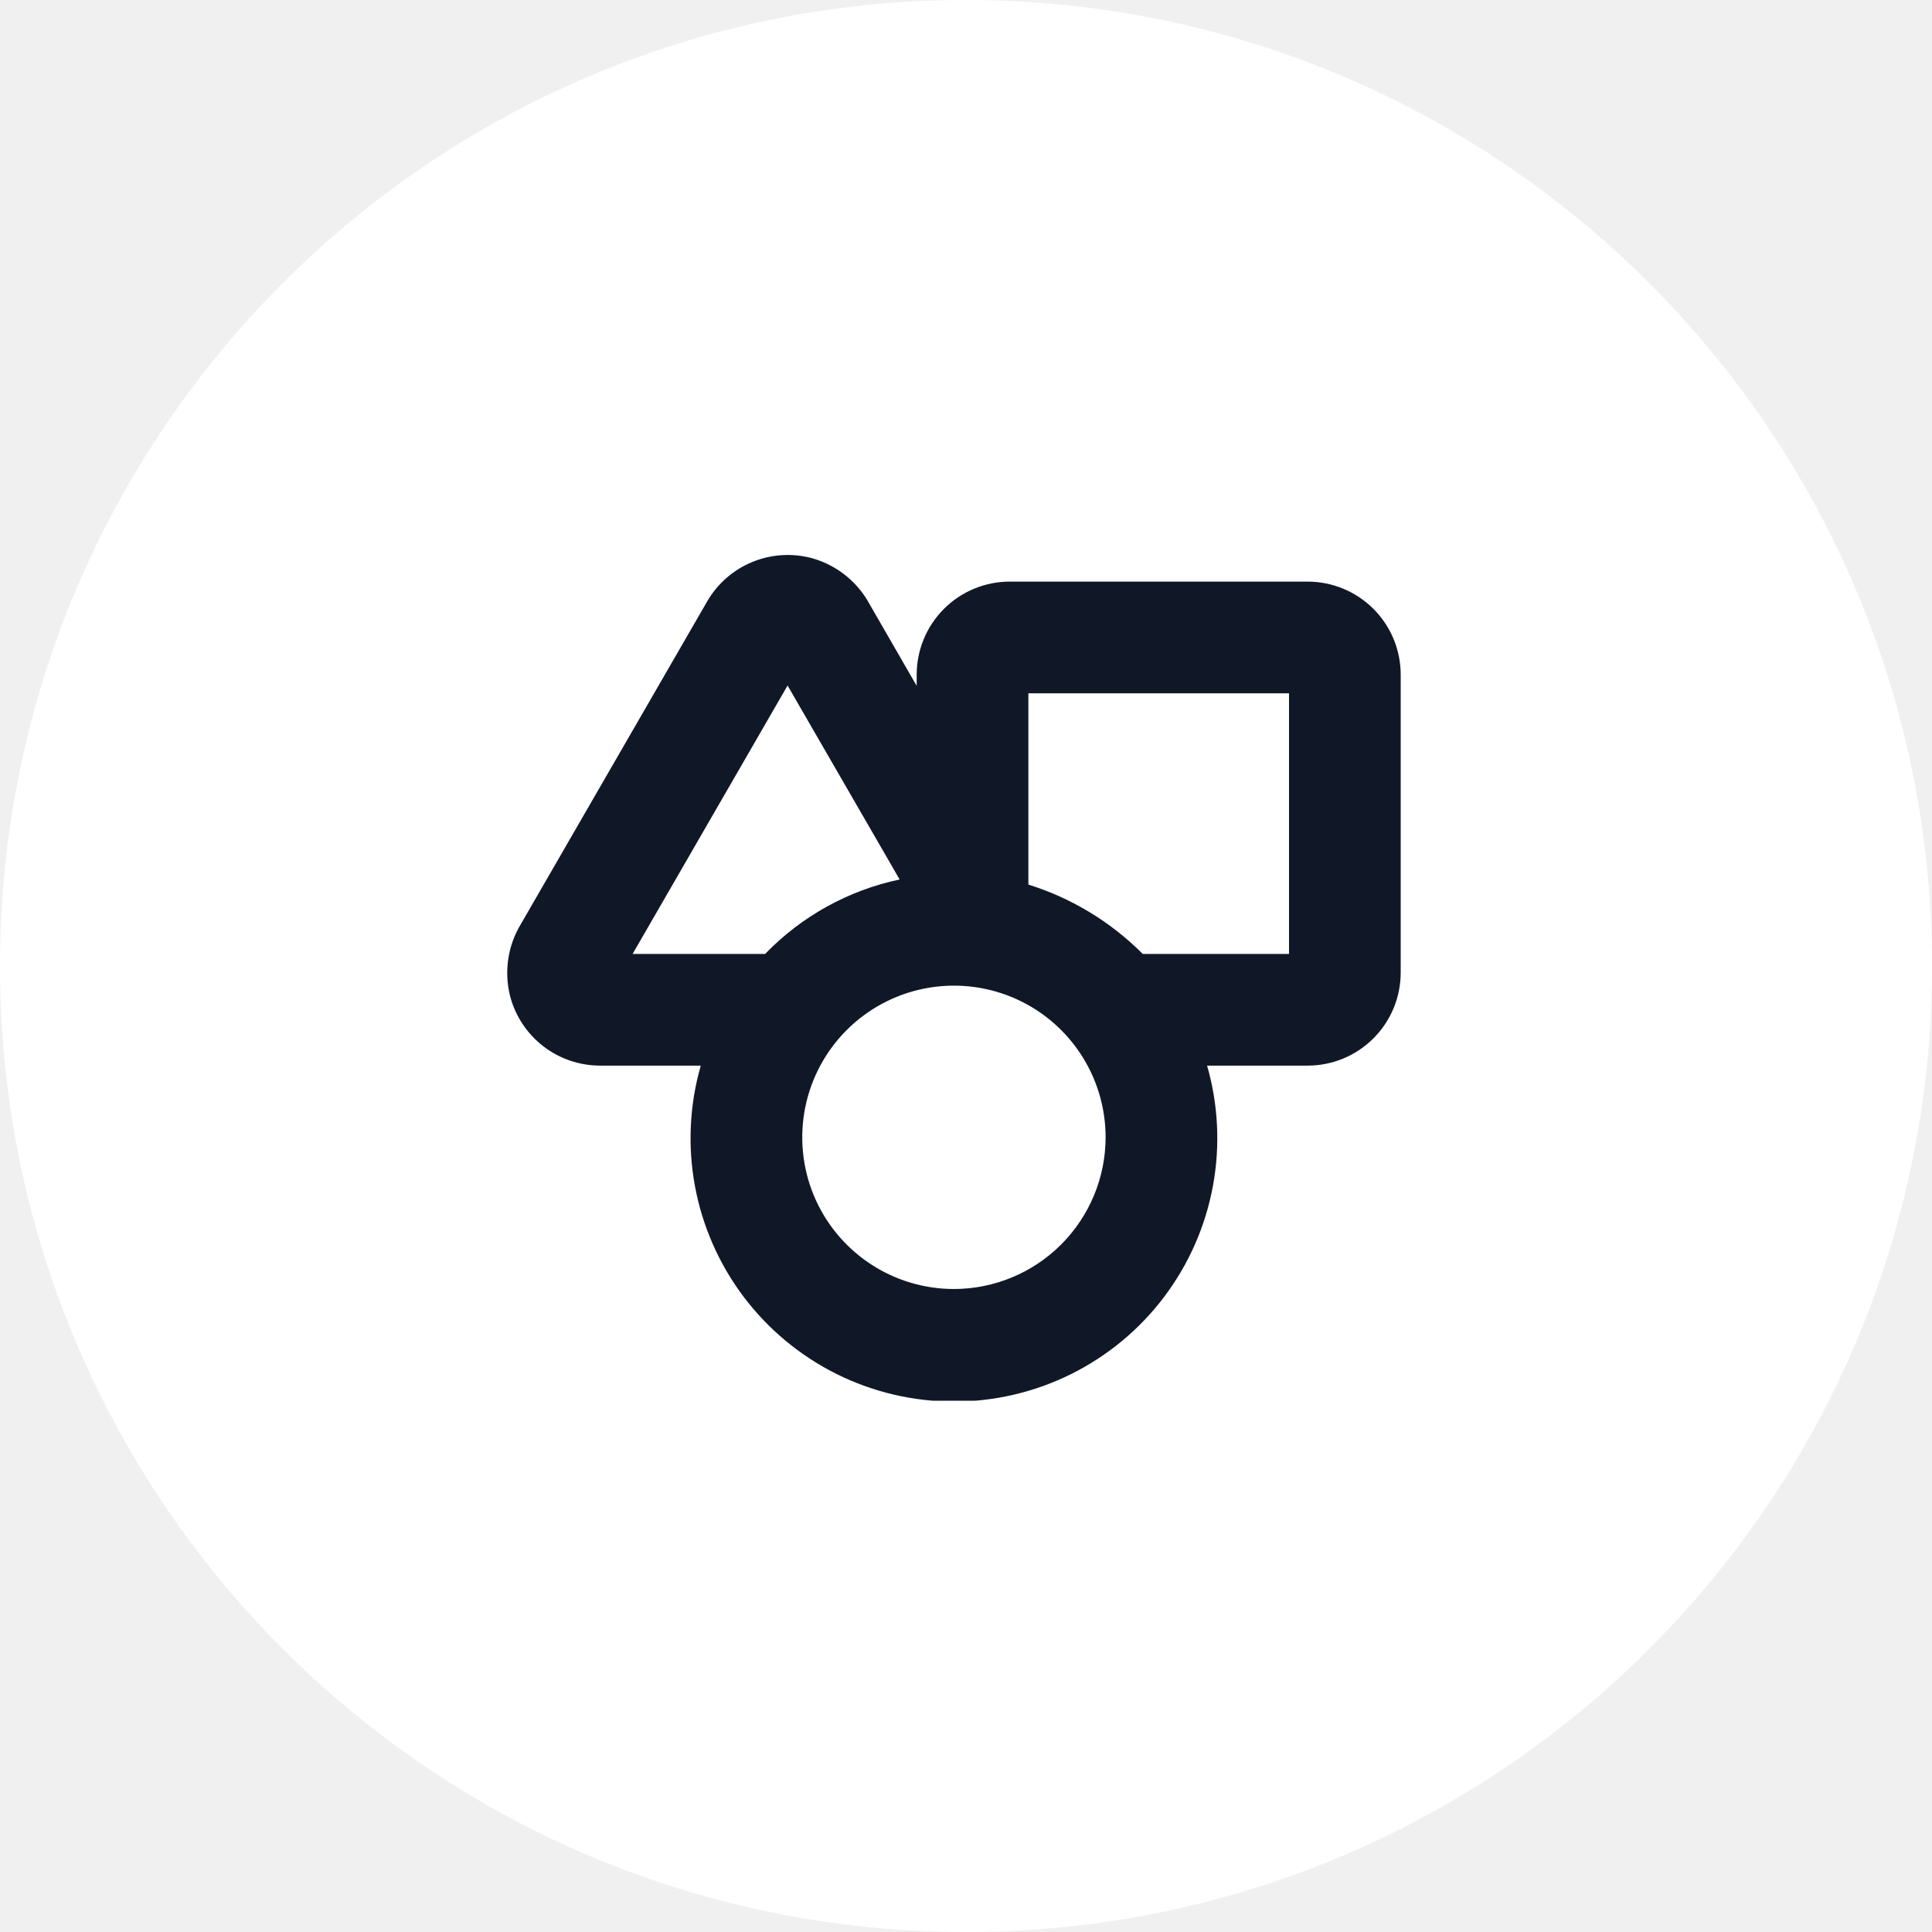
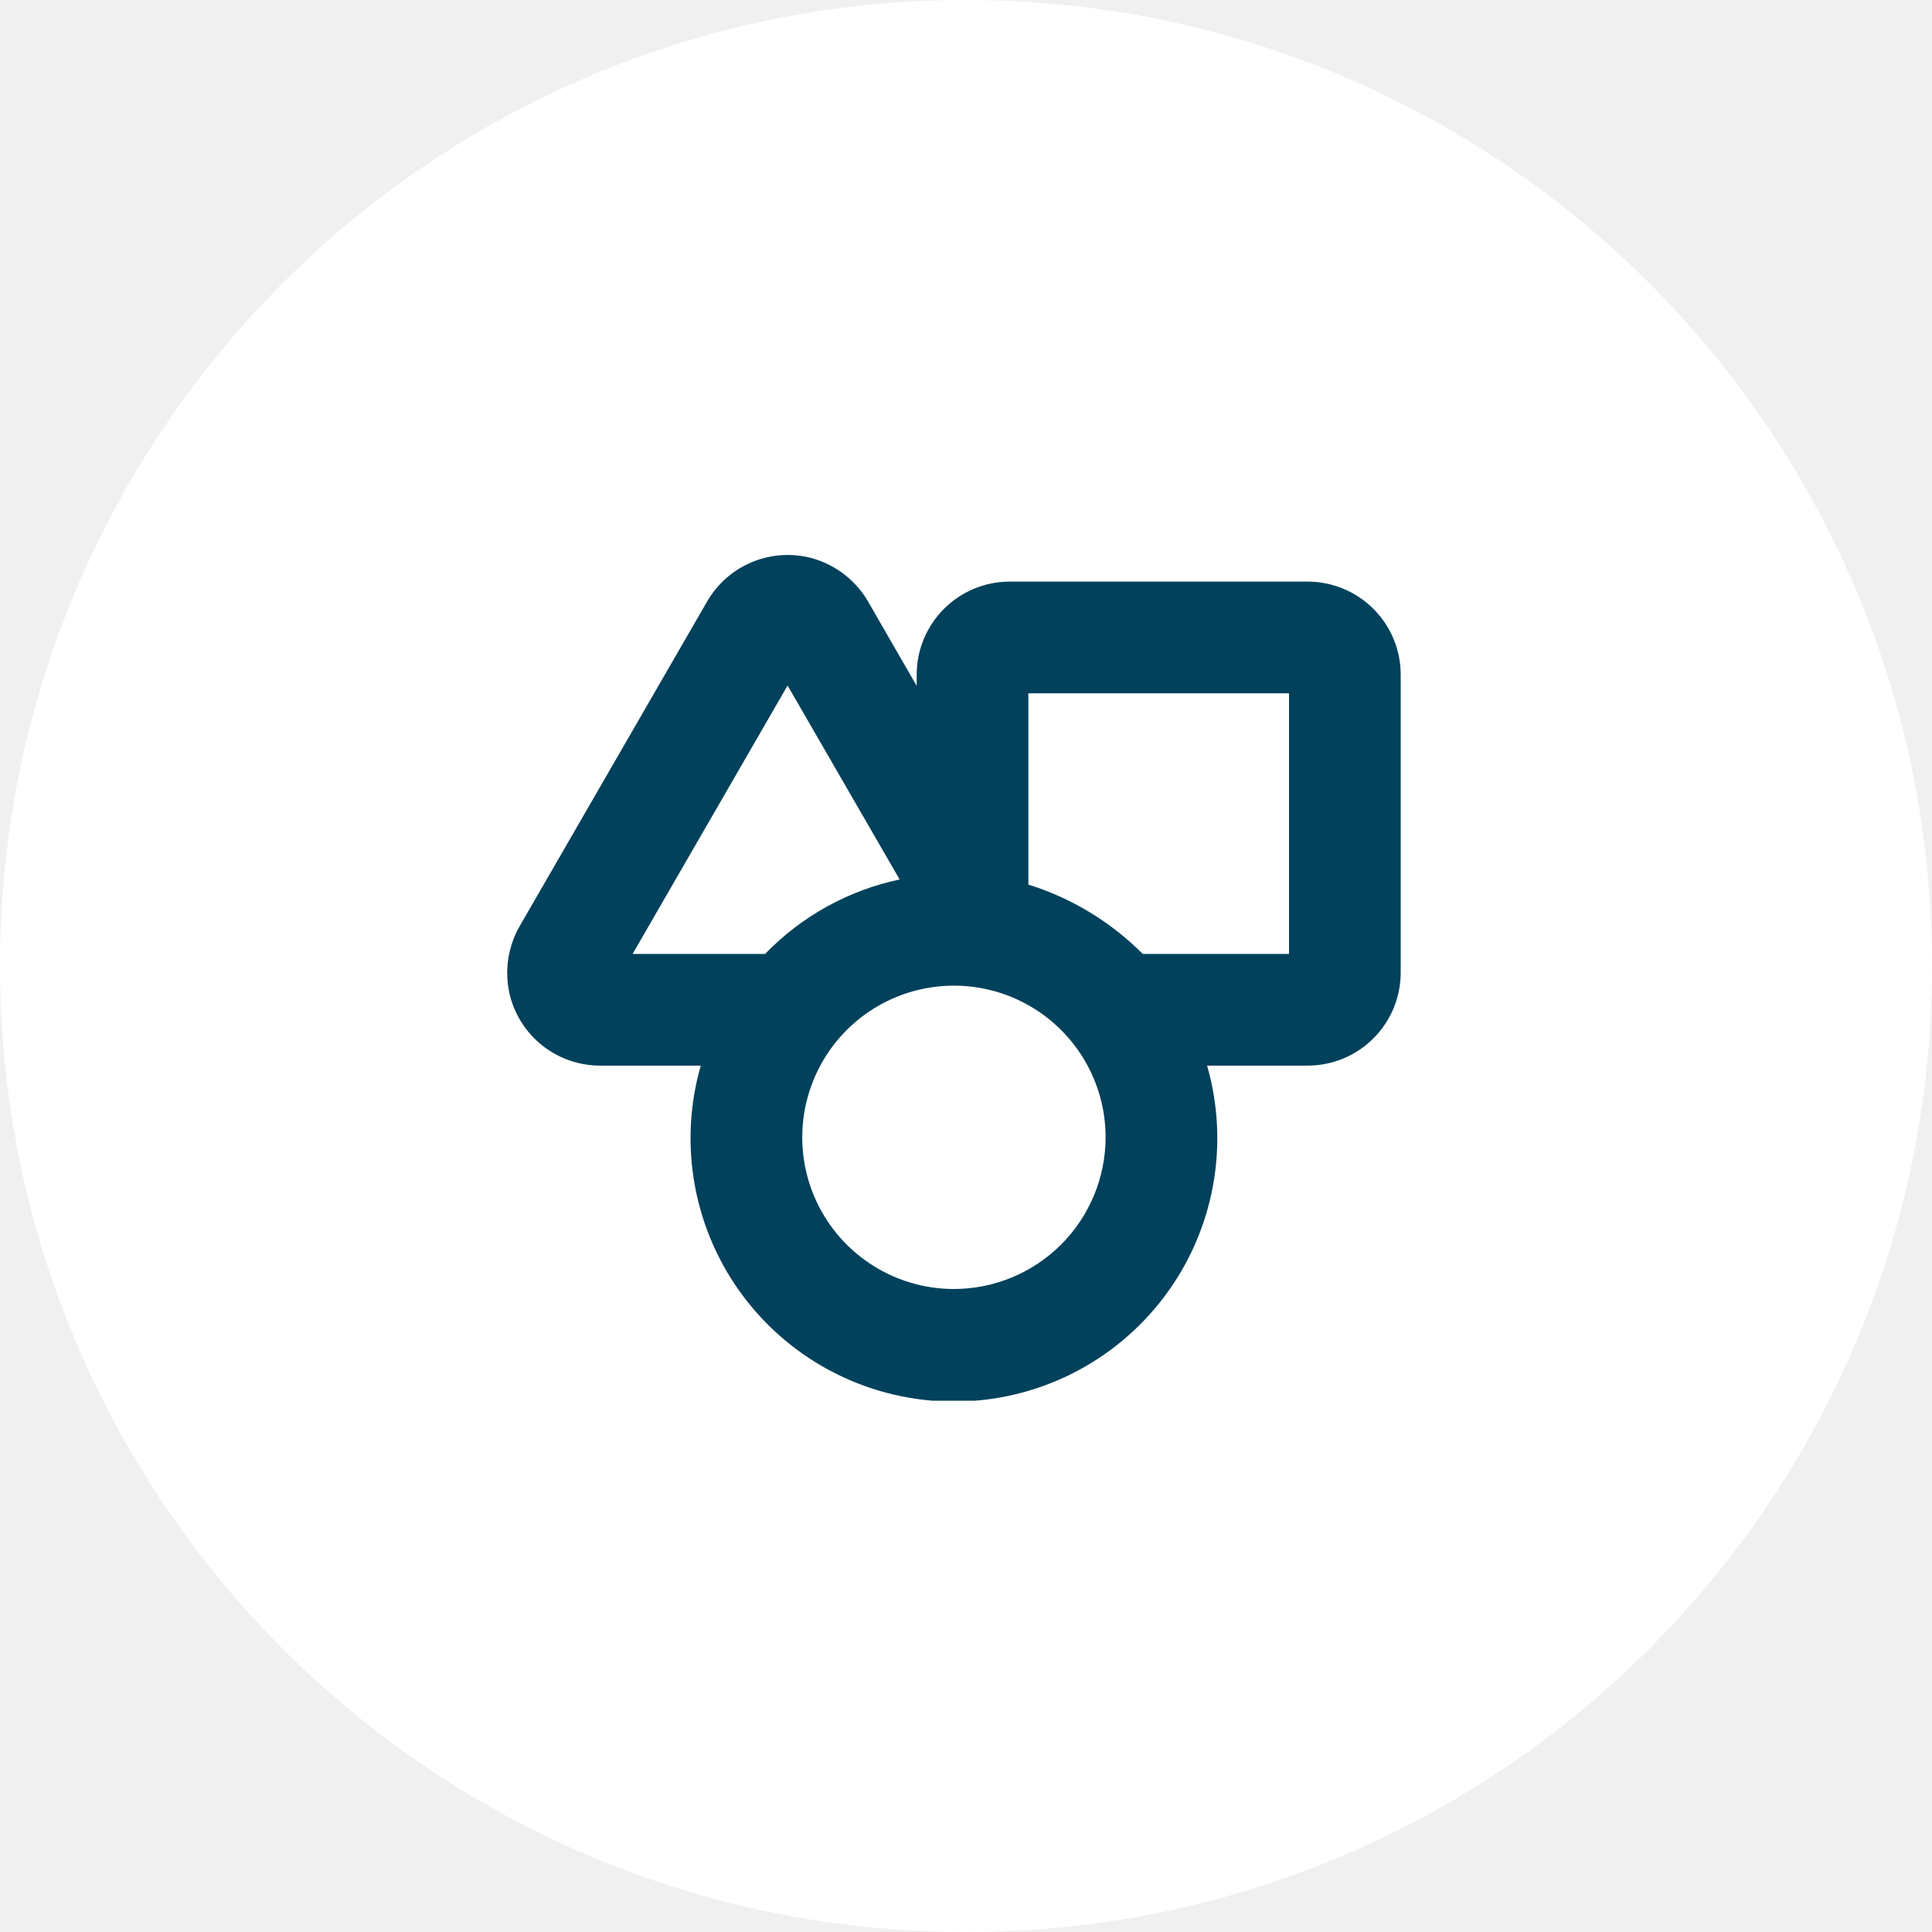
<svg xmlns="http://www.w3.org/2000/svg" width="80" height="80" viewBox="0 0 80 80" fill="none">
  <circle cx="40" cy="40" r="40" fill="white" />
  <g clip-path="url(#clip0_2_448)">
-     <path d="M54.146 24.083H41.812C40.79 24.083 39.81 24.489 39.087 25.212C38.364 25.935 37.958 26.915 37.958 27.938V28.4L36.008 25.018C35.762 24.562 35.428 24.161 35.025 23.836C34.622 23.511 34.159 23.269 33.662 23.124C32.835 22.892 31.955 22.942 31.16 23.267C30.365 23.591 29.701 24.172 29.274 24.917L21.578 38.247C21.308 38.688 21.128 39.178 21.049 39.689C20.97 40.2 20.992 40.721 21.116 41.224C21.328 42.054 21.81 42.79 22.487 43.316C23.164 43.841 23.997 44.126 24.854 44.125H29.017C28.551 45.748 28.469 47.458 28.777 49.118C29.085 50.779 29.774 52.345 30.79 53.694C31.807 55.043 33.123 56.137 34.634 56.891C36.145 57.644 37.811 58.036 39.5 58.036C41.189 58.036 42.855 57.644 44.366 56.891C45.877 56.137 47.193 55.043 48.21 53.694C49.226 52.345 49.915 50.779 50.223 49.118C50.531 47.458 50.449 45.748 49.983 44.125H54.146C54.652 44.125 55.153 44.025 55.621 43.832C56.088 43.638 56.513 43.354 56.871 42.996C57.229 42.638 57.513 42.213 57.707 41.746C57.9 41.278 58 40.777 58 40.271V27.938C58 27.431 57.9 26.93 57.707 26.462C57.513 25.995 57.229 25.57 56.871 25.212C56.513 24.854 56.088 24.57 55.621 24.377C55.153 24.183 54.652 24.083 54.146 24.083ZM26.195 39.5L32.612 28.386L37.252 36.417C35.13 36.866 33.19 37.939 31.682 39.5H26.195ZM39.5 53.375C38.258 53.375 37.044 53.007 36.011 52.316C34.978 51.626 34.173 50.645 33.697 49.498C33.222 48.35 33.098 47.087 33.34 45.869C33.582 44.651 34.181 43.531 35.059 42.653C35.937 41.775 37.056 41.176 38.275 40.934C39.493 40.692 40.756 40.816 41.904 41.291C43.051 41.767 44.032 42.572 44.722 43.605C45.412 44.638 45.781 45.852 45.781 47.094C45.779 48.759 45.116 50.356 43.939 51.533C42.761 52.711 41.165 53.373 39.5 53.375ZM53.375 39.5H47.318C45.996 38.172 44.371 37.187 42.583 36.629V28.708H53.375V39.5Z" fill="#101828" />
+     <path d="M54.146 24.083H41.812C40.79 24.083 39.81 24.489 39.087 25.212C38.364 25.935 37.958 26.915 37.958 27.938V28.4L36.008 25.018C35.762 24.562 35.428 24.161 35.025 23.836C34.622 23.511 34.159 23.269 33.662 23.124C32.835 22.892 31.955 22.942 31.16 23.267C30.365 23.591 29.701 24.172 29.274 24.917L21.578 38.247C21.308 38.688 21.128 39.178 21.049 39.689C20.97 40.2 20.992 40.721 21.116 41.224C21.328 42.054 21.81 42.79 22.487 43.316C23.164 43.841 23.997 44.126 24.854 44.125H29.017C28.551 45.748 28.469 47.458 28.777 49.118C29.085 50.779 29.774 52.345 30.79 53.694C31.807 55.043 33.123 56.137 34.634 56.891C36.145 57.644 37.811 58.036 39.5 58.036C41.189 58.036 42.855 57.644 44.366 56.891C45.877 56.137 47.193 55.043 48.21 53.694C49.226 52.345 49.915 50.779 50.223 49.118C50.531 47.458 50.449 45.748 49.983 44.125H54.146C54.652 44.125 55.153 44.025 55.621 43.832C56.088 43.638 56.513 43.354 56.871 42.996C57.229 42.638 57.513 42.213 57.707 41.746C57.9 41.278 58 40.777 58 40.271V27.938C58 27.431 57.9 26.93 57.707 26.462C57.513 25.995 57.229 25.57 56.871 25.212C56.513 24.854 56.088 24.57 55.621 24.377C55.153 24.183 54.652 24.083 54.146 24.083ZM26.195 39.5L32.612 28.386L37.252 36.417C35.13 36.866 33.19 37.939 31.682 39.5H26.195ZM39.5 53.375C38.258 53.375 37.044 53.007 36.011 52.316C34.978 51.626 34.173 50.645 33.697 49.498C33.222 48.35 33.098 47.087 33.34 45.869C33.582 44.651 34.181 43.531 35.059 42.653C35.937 41.775 37.056 41.176 38.275 40.934C39.493 40.692 40.756 40.816 41.904 41.291C43.051 41.767 44.032 42.572 44.722 43.605C45.412 44.638 45.781 45.852 45.781 47.094C45.779 48.759 45.116 50.356 43.939 51.533C42.761 52.711 41.165 53.373 39.5 53.375ZM53.375 39.5H47.318C45.996 38.172 44.371 37.187 42.583 36.629V28.708H53.375V39.5Z" fill="#01415b" />
  </g>
  <defs>
    <clipPath id="clip0_2_448">
      <rect width="37" height="37" fill="white" transform="translate(21 21)" />
    </clipPath>
  </defs>
</svg>
